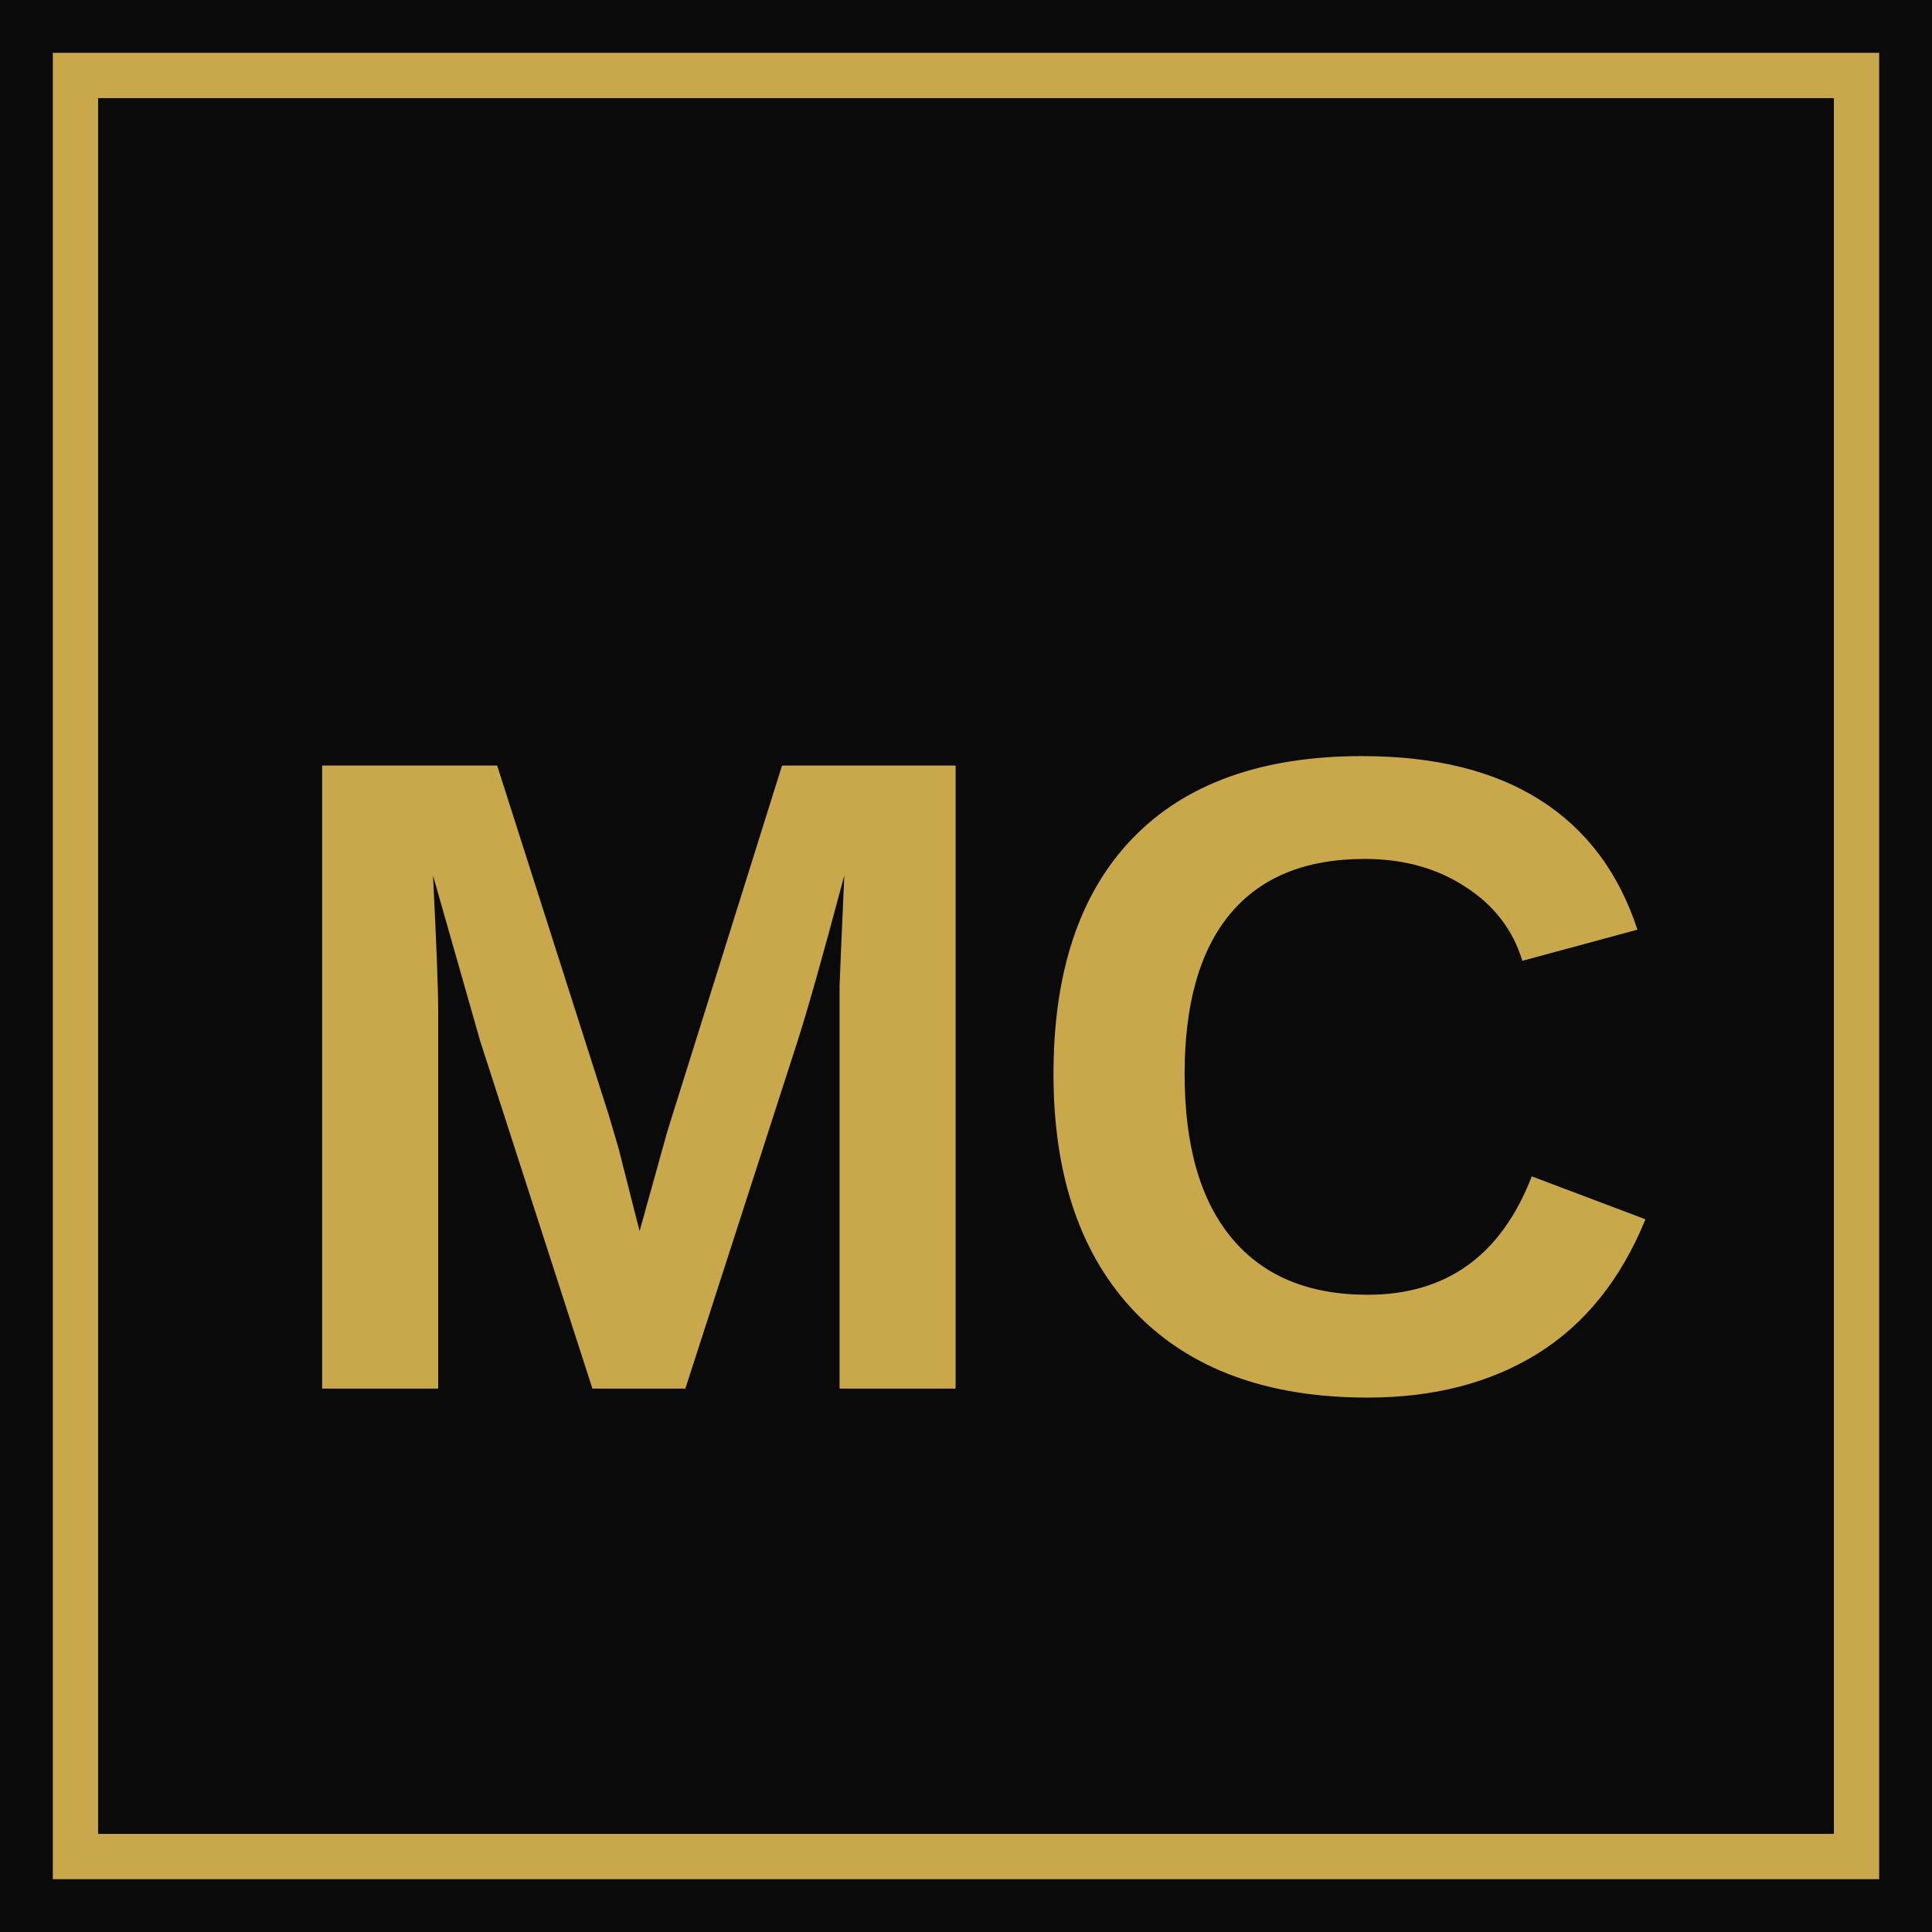
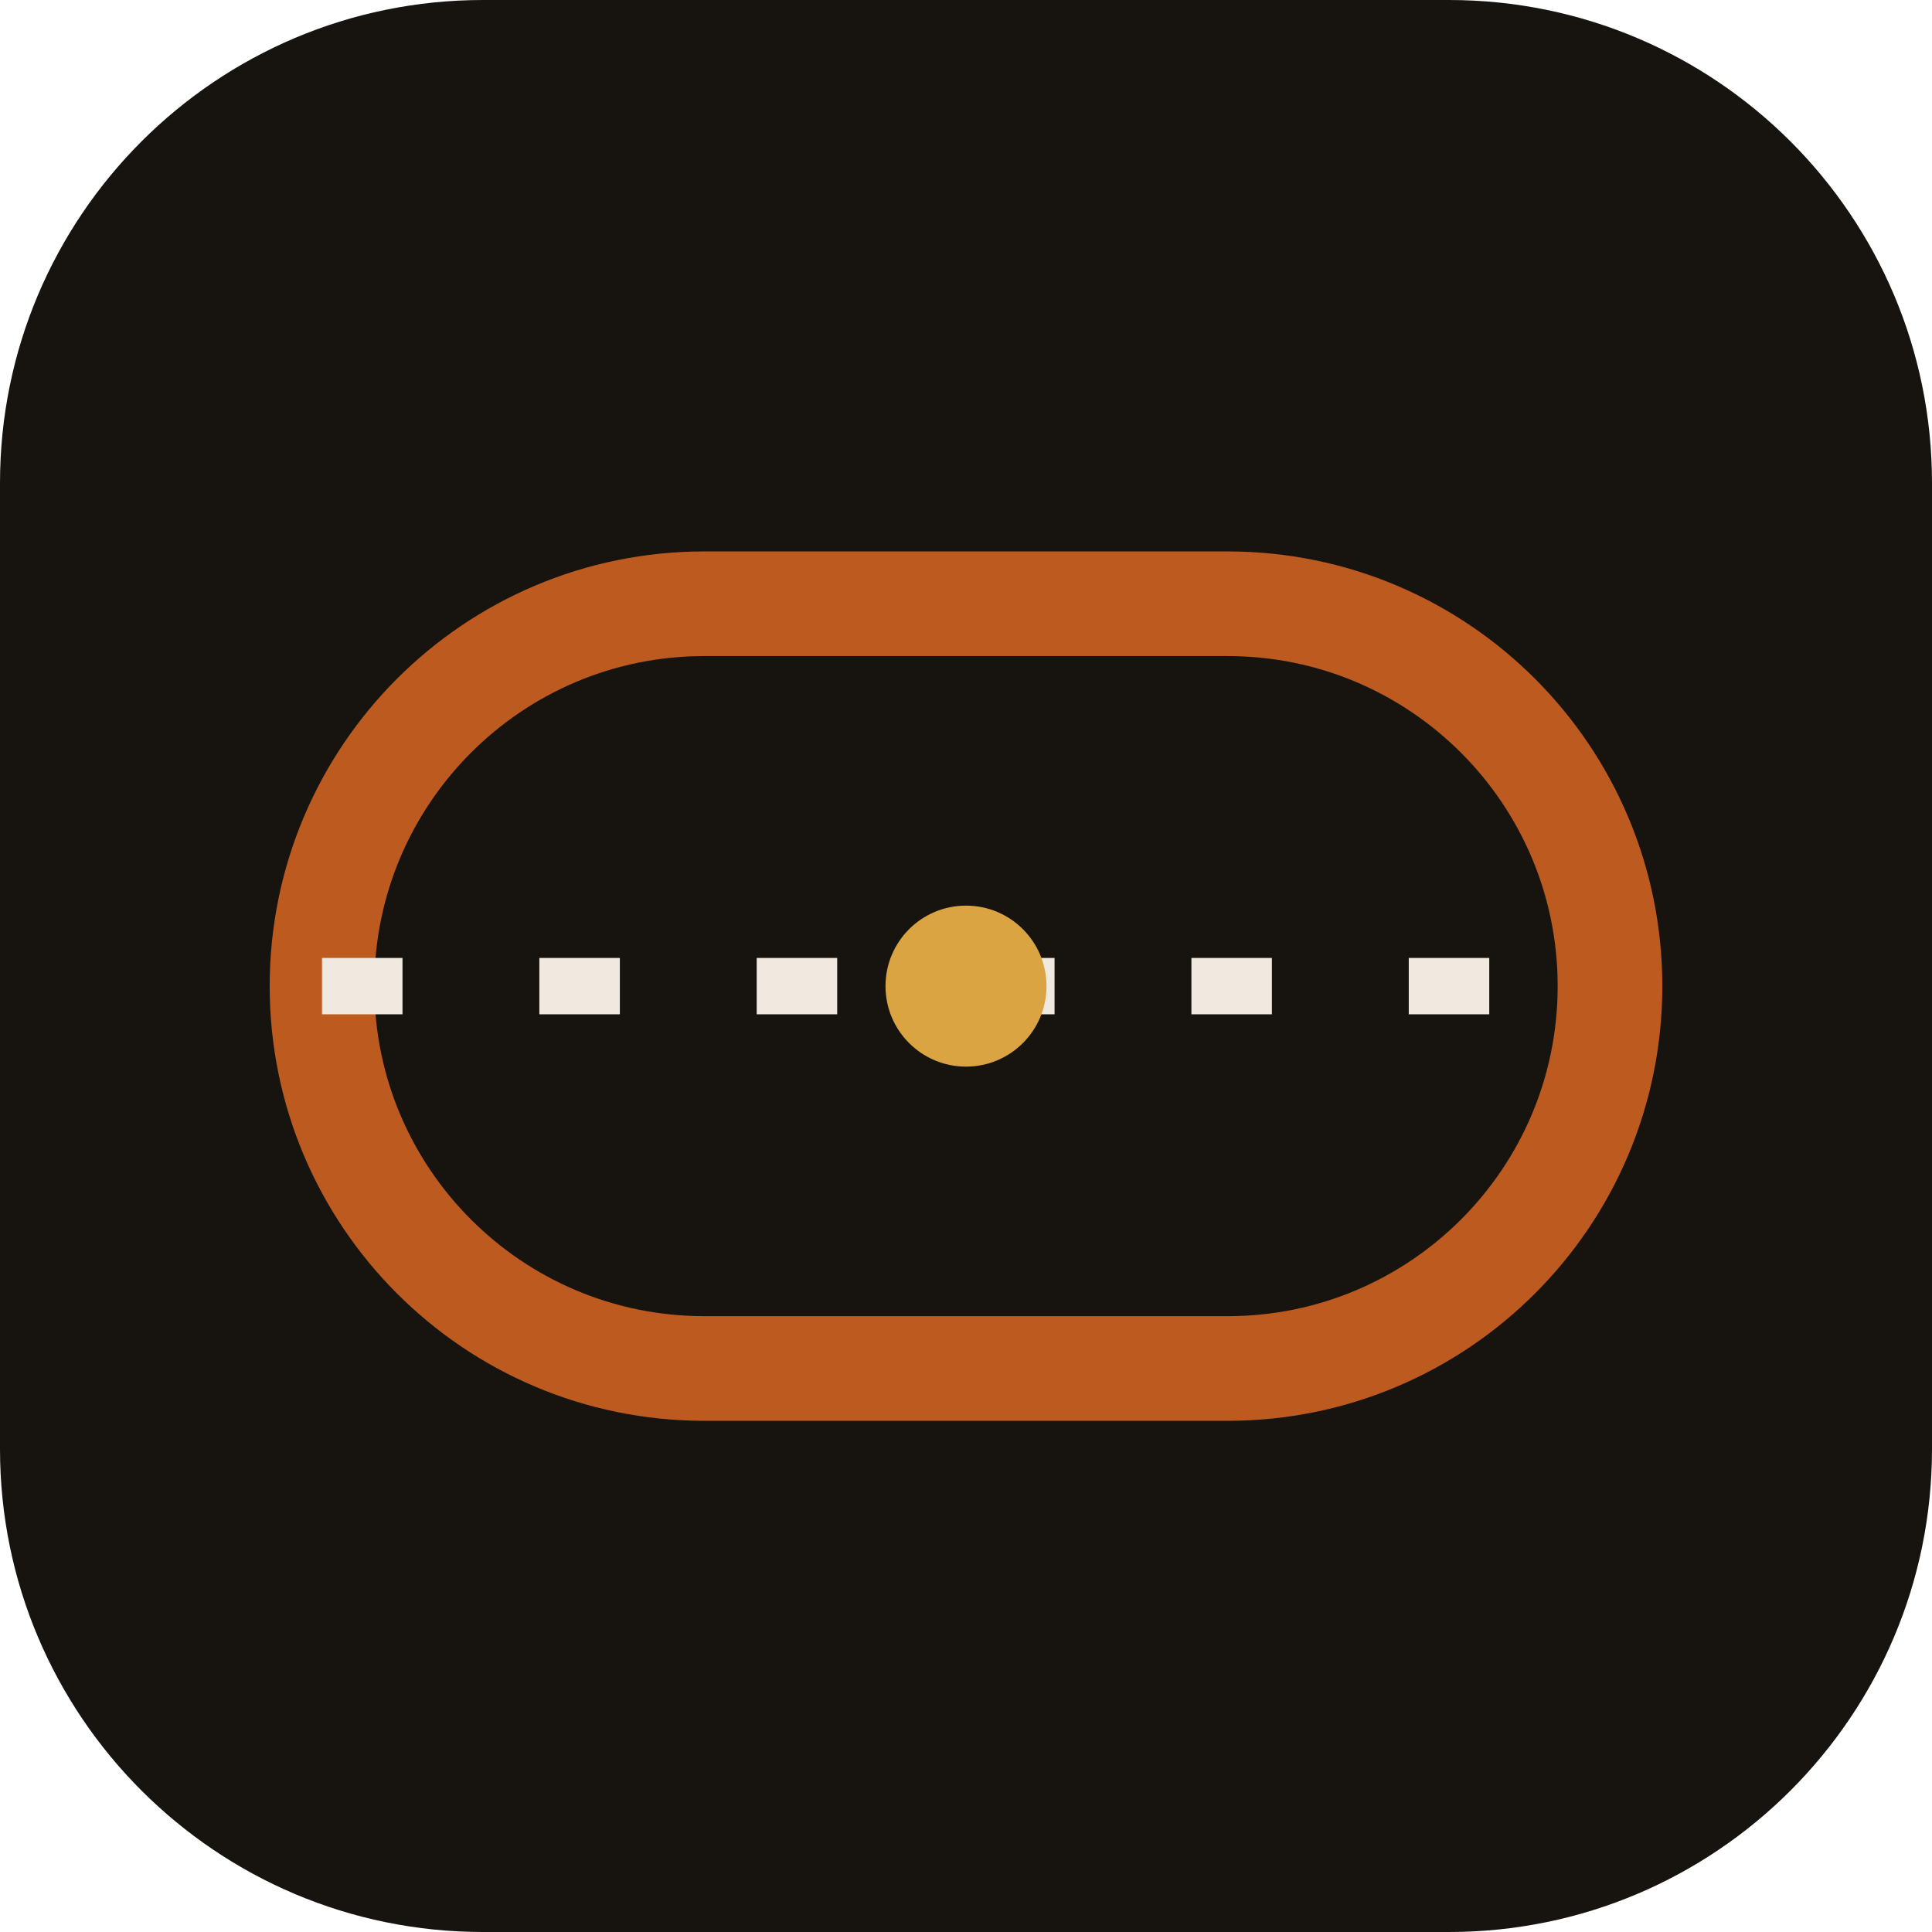
- <svg xmlns="http://www.w3.org/2000/svg" viewBox="0 0 64 64">
-   <rect width="64" height="64" fill="#0A0A0A" />
-   <rect x="2.5" y="2.5" width="59" height="59" fill="none" stroke="#C9A84C" stroke-width="1.5" />
-   <text x="32" y="46" font-family="Arial Black, Arial, sans-serif" font-weight="900" font-size="30" fill="#C9A84C" text-anchor="middle">MC</text>
+ <svg xmlns="http://www.w3.org/2000/svg" viewBox="0 0 48 48">
+   <rect width="48" height="48" rx="12" fill="#17140f" />
+   <rect x="8" y="15" width="32" height="19" rx="9.5" fill="none" stroke="#bc5a20" stroke-width="2.6" />
+   <path d="M8 24.5h32" stroke="#efe9df" stroke-width="1.4" stroke-dasharray="2 3.4" />
+   <circle cx="24" cy="24.5" r="2" fill="#d9a441" />
</svg>
